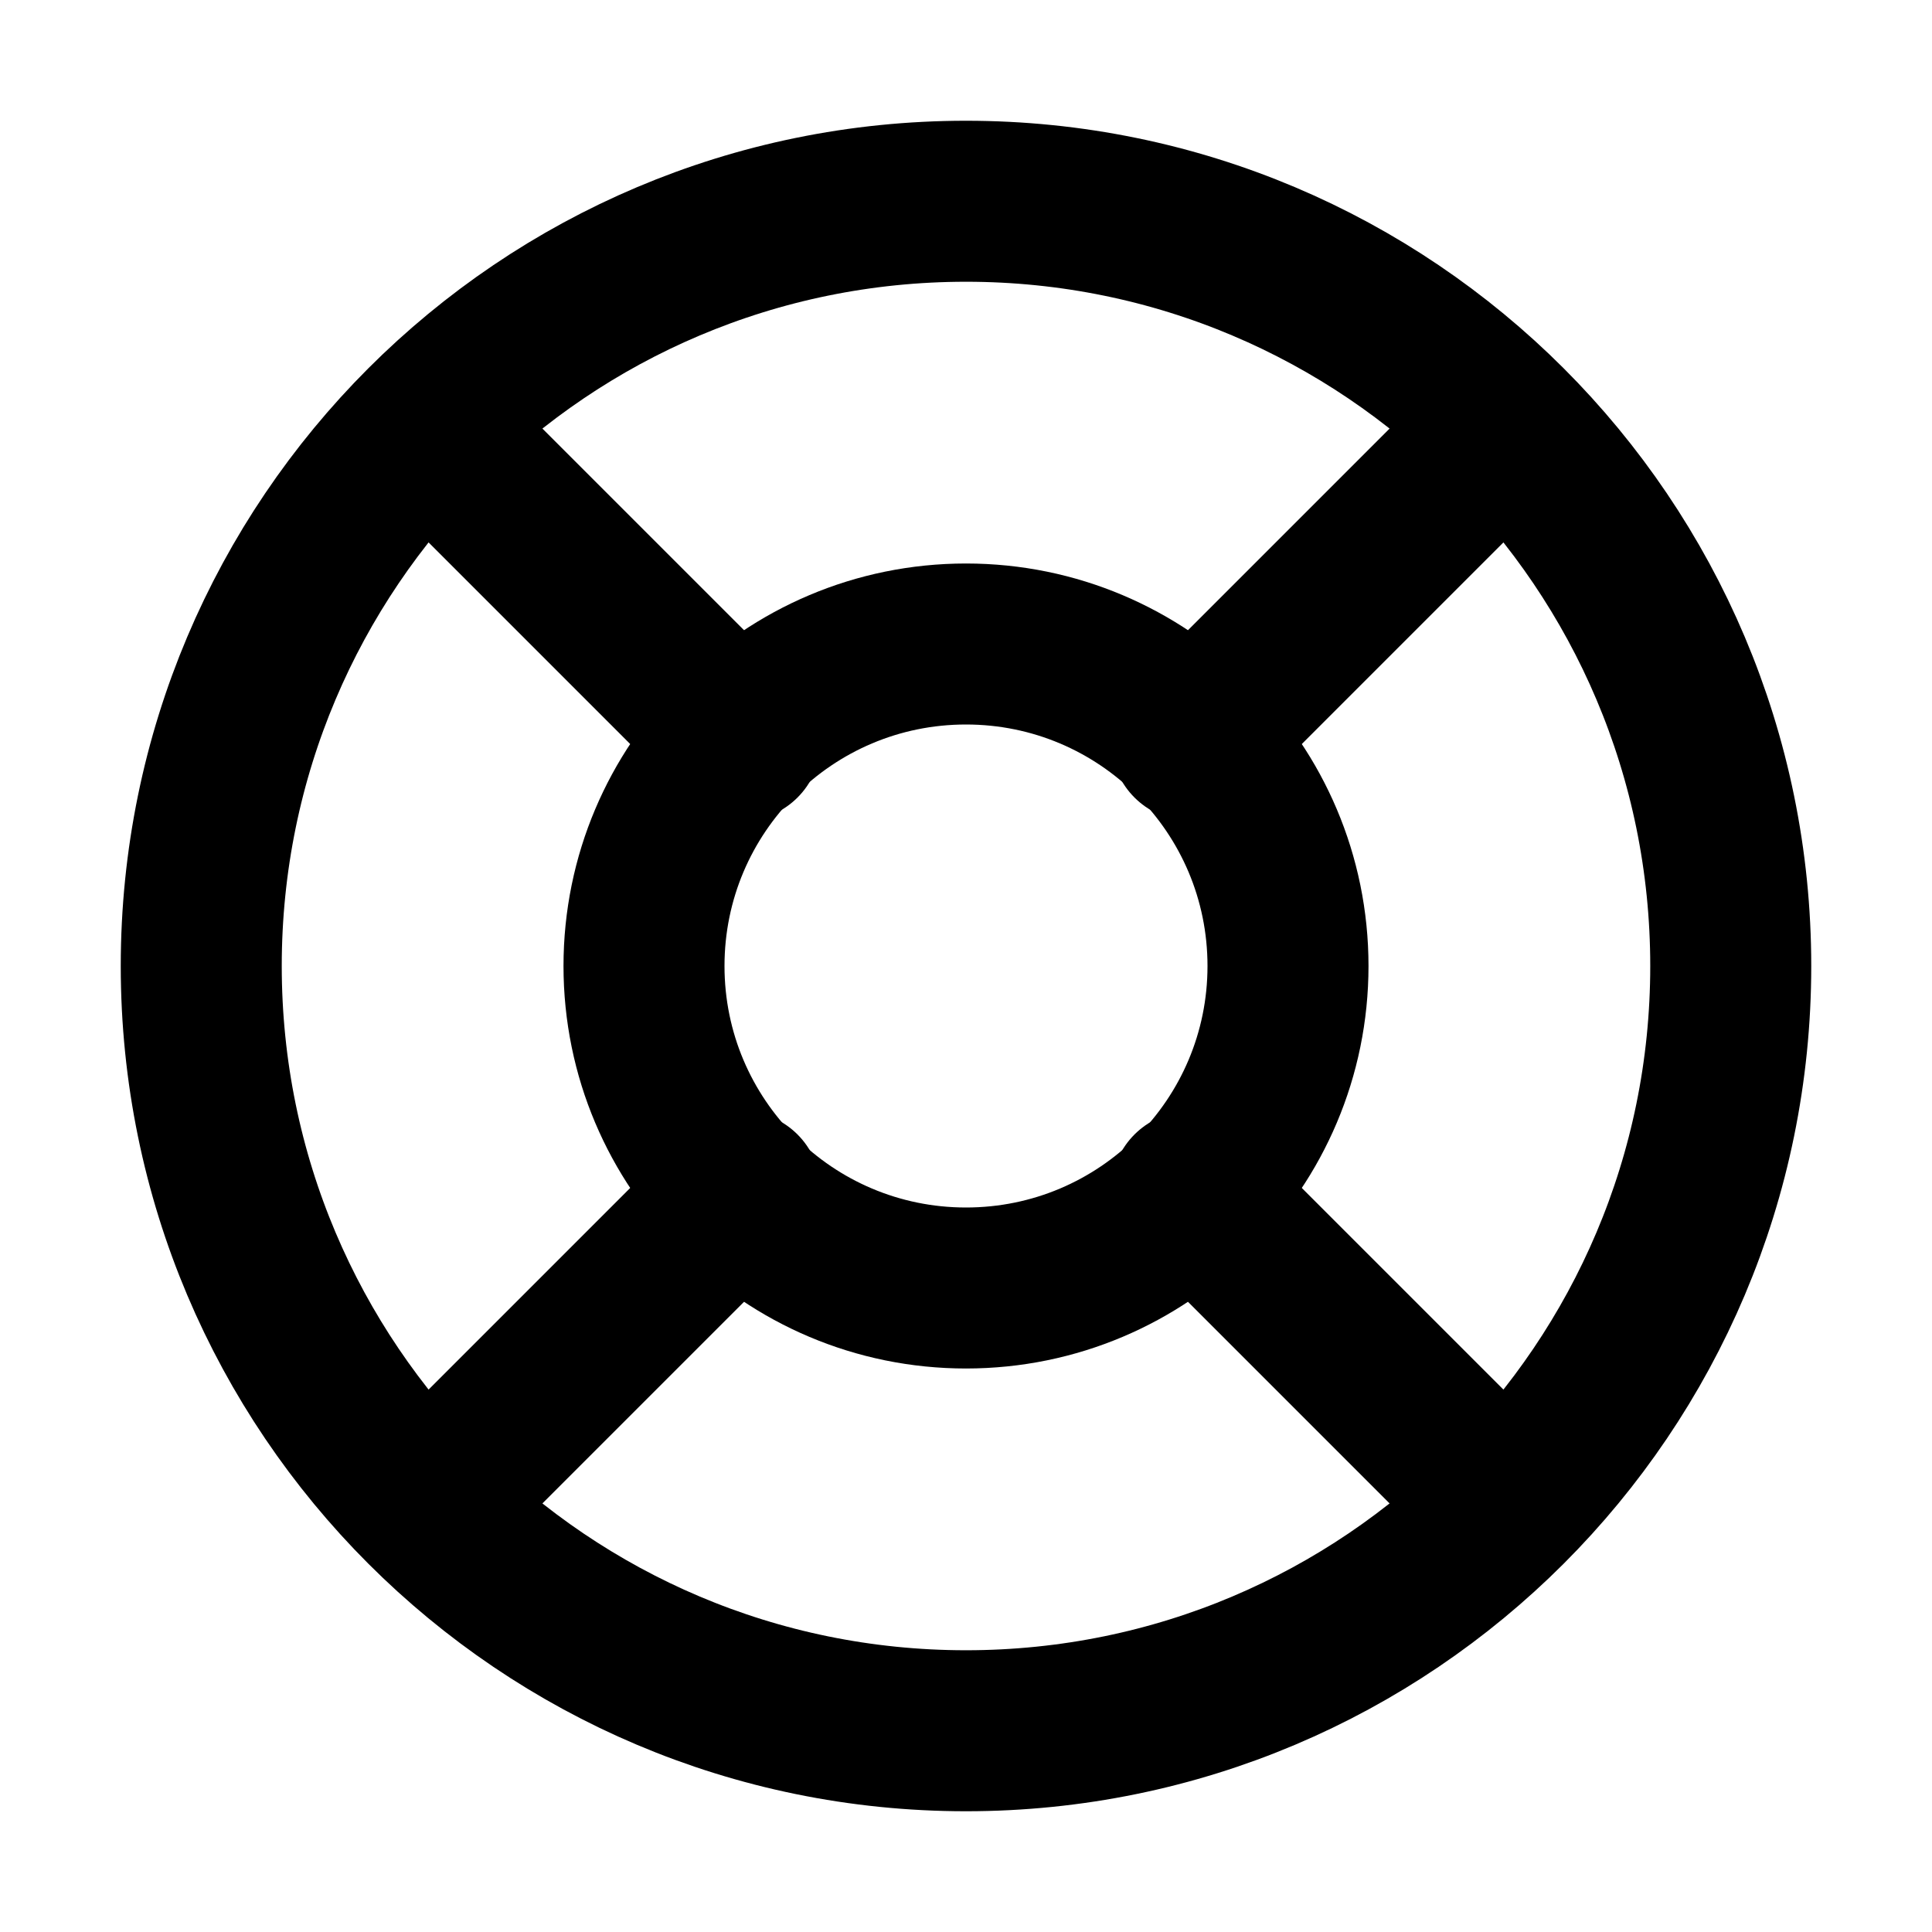
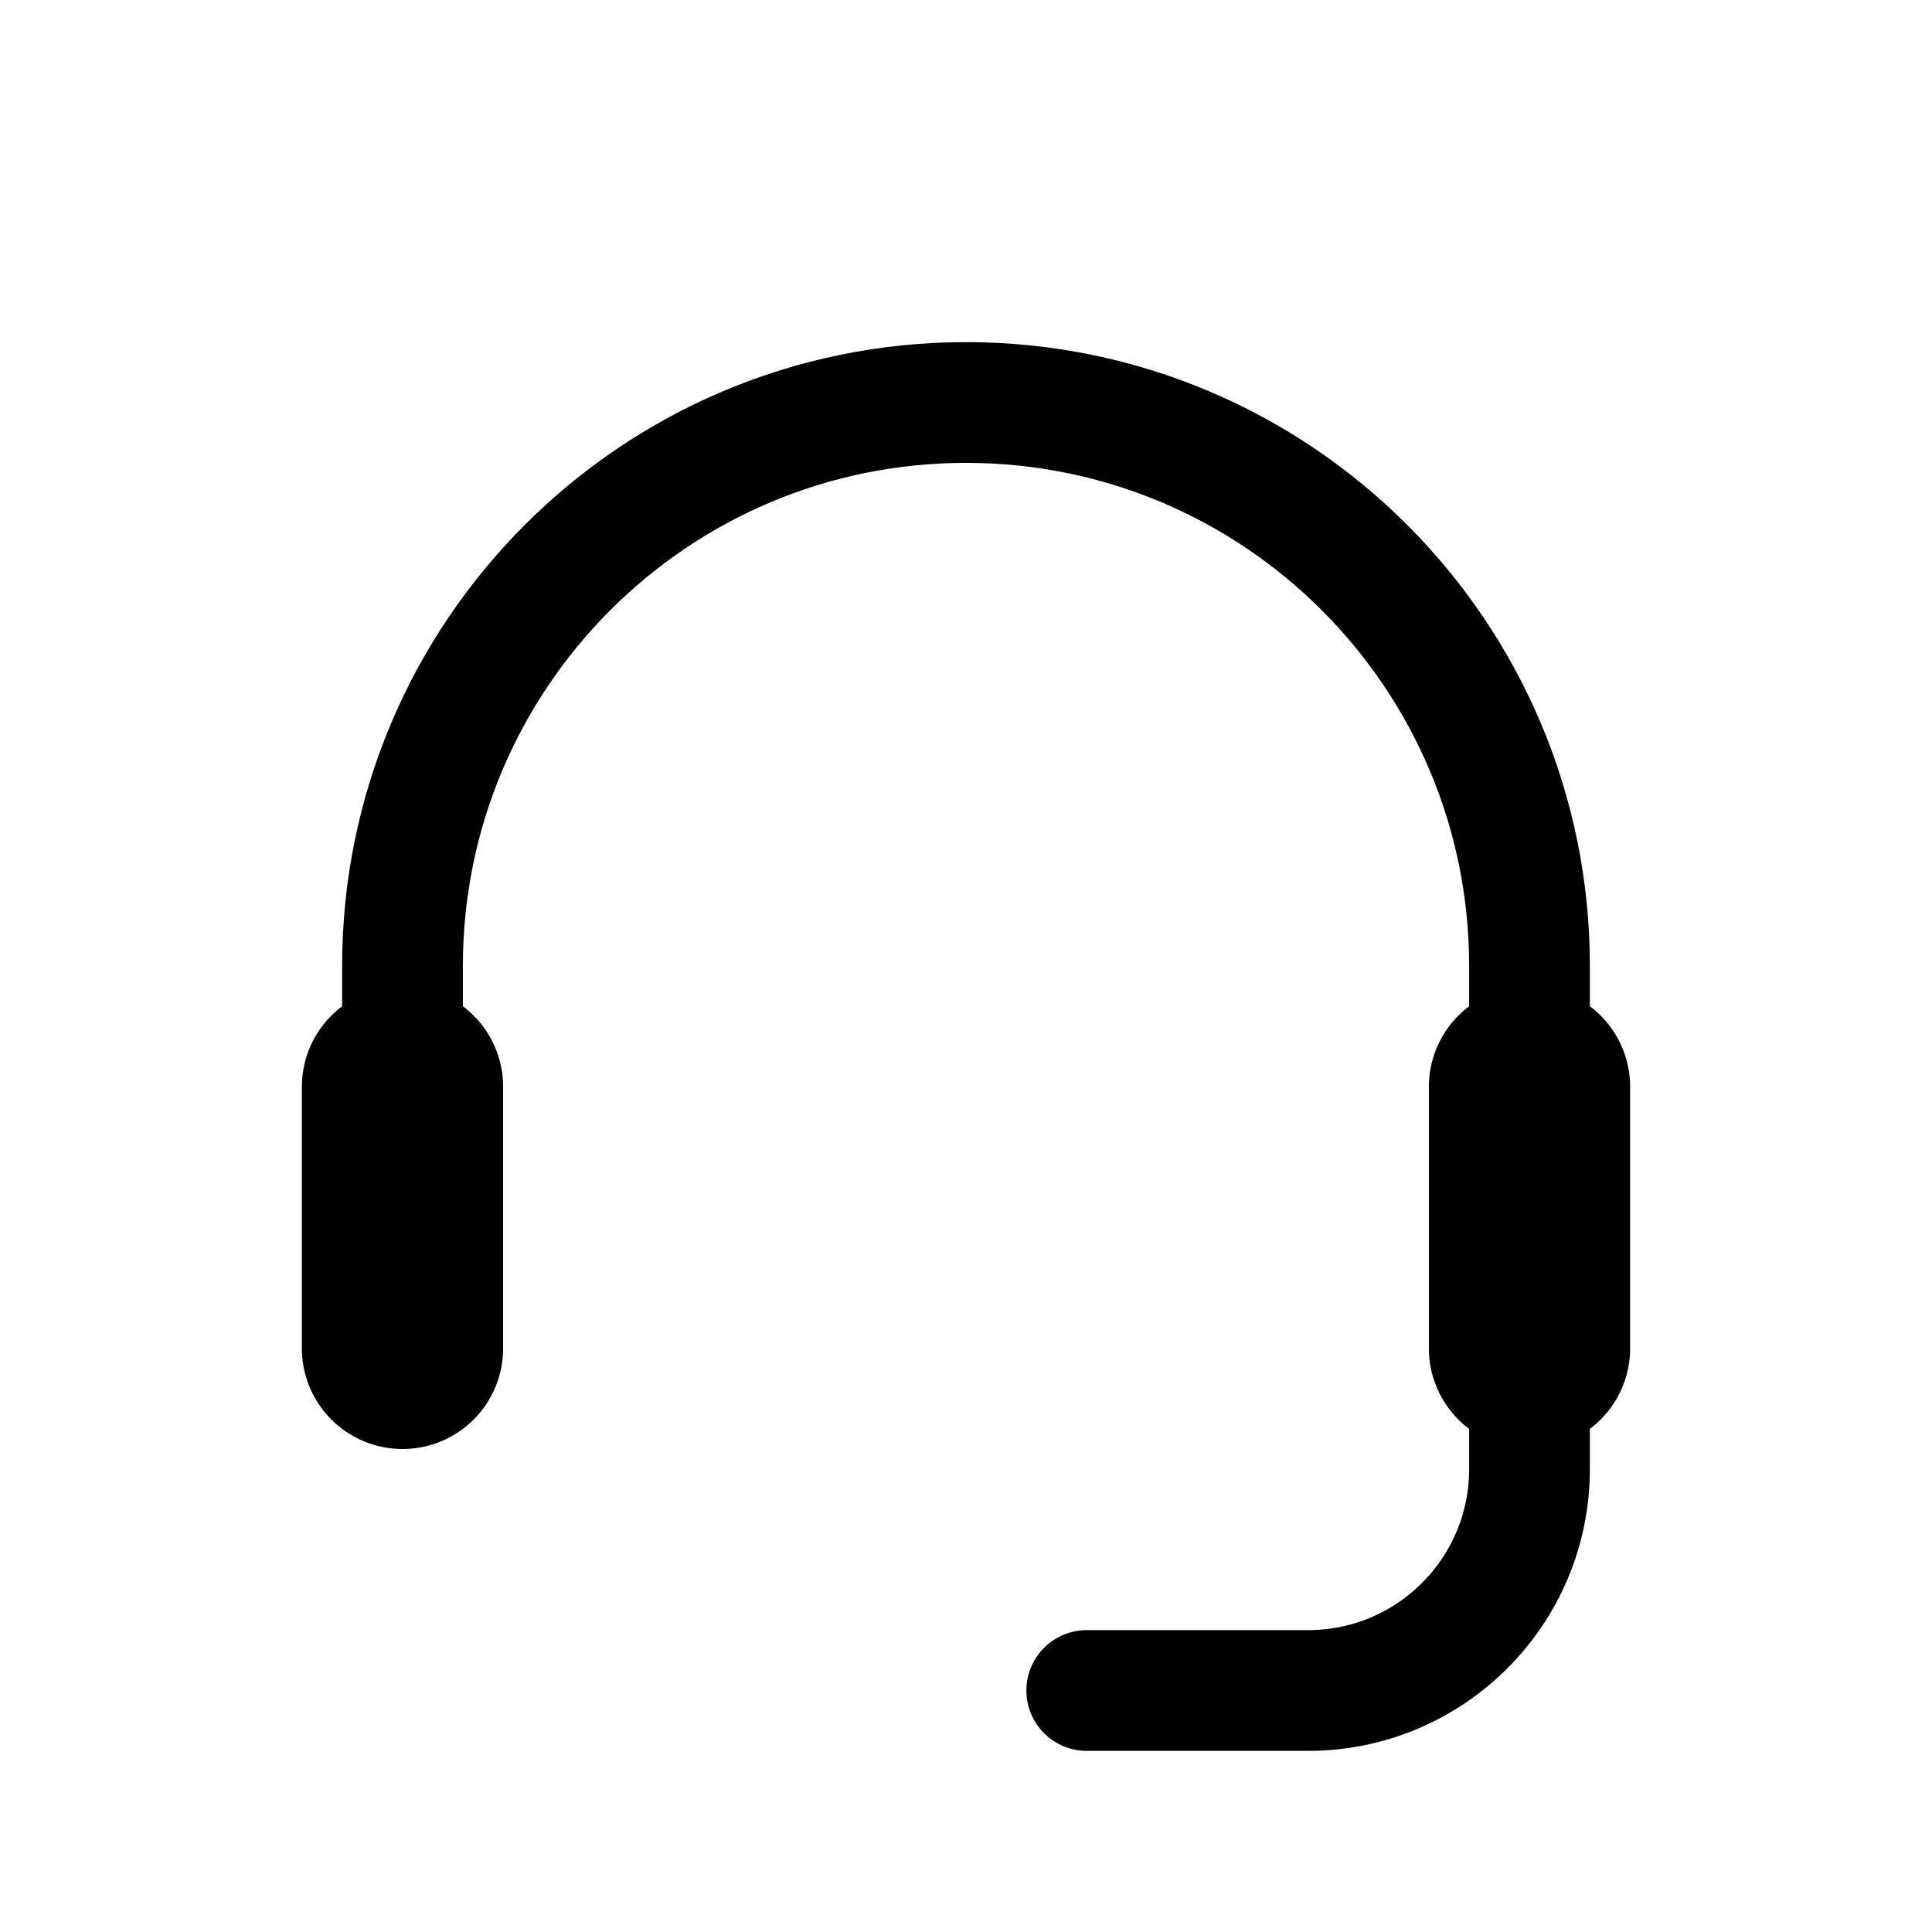
- <svg xmlns="http://www.w3.org/2000/svg" width="24" height="24" viewBox="0 0 24 24" fill="none" stroke="currentColor" stroke-width="2" stroke-linecap="round" stroke-linejoin="round" class="sst-icon sst-icon--support" aria-hidden="true">
-   <circle cx="12" cy="12" r="9.5" />
-   <circle cx="12" cy="12" r="4" />
-   <path d="m5.3 5.3 3.9 3.9" />
-   <path d="m14.8 14.8 3.9 3.9" />
-   <path d="m18.7 5.3-3.9 3.9" />
-   <path d="m9.2 14.8-3.9 3.9" />
+ <svg xmlns="http://www.w3.org/2000/svg" width="24" height="24" viewBox="0 0 24 24" fill="none" stroke="currentColor" stroke-width="1.5" stroke-linecap="round" stroke-linejoin="round" class="sst-icon sst-icon--support" aria-hidden="true">
+   <path d="M5 13.75V12a7 7 0 0 1 14 0v1.75" />
+   <path d="M19 17.5v.75a2.75 2.75 0 0 1-2.75 2.75H13.5" />
+   <g class="sst-icon__accent" stroke-width="2.5">
+     <path d="M5 13.5v3.25" />
+     <path d="M19 13.5v3.25" />
+   </g>
</svg>
